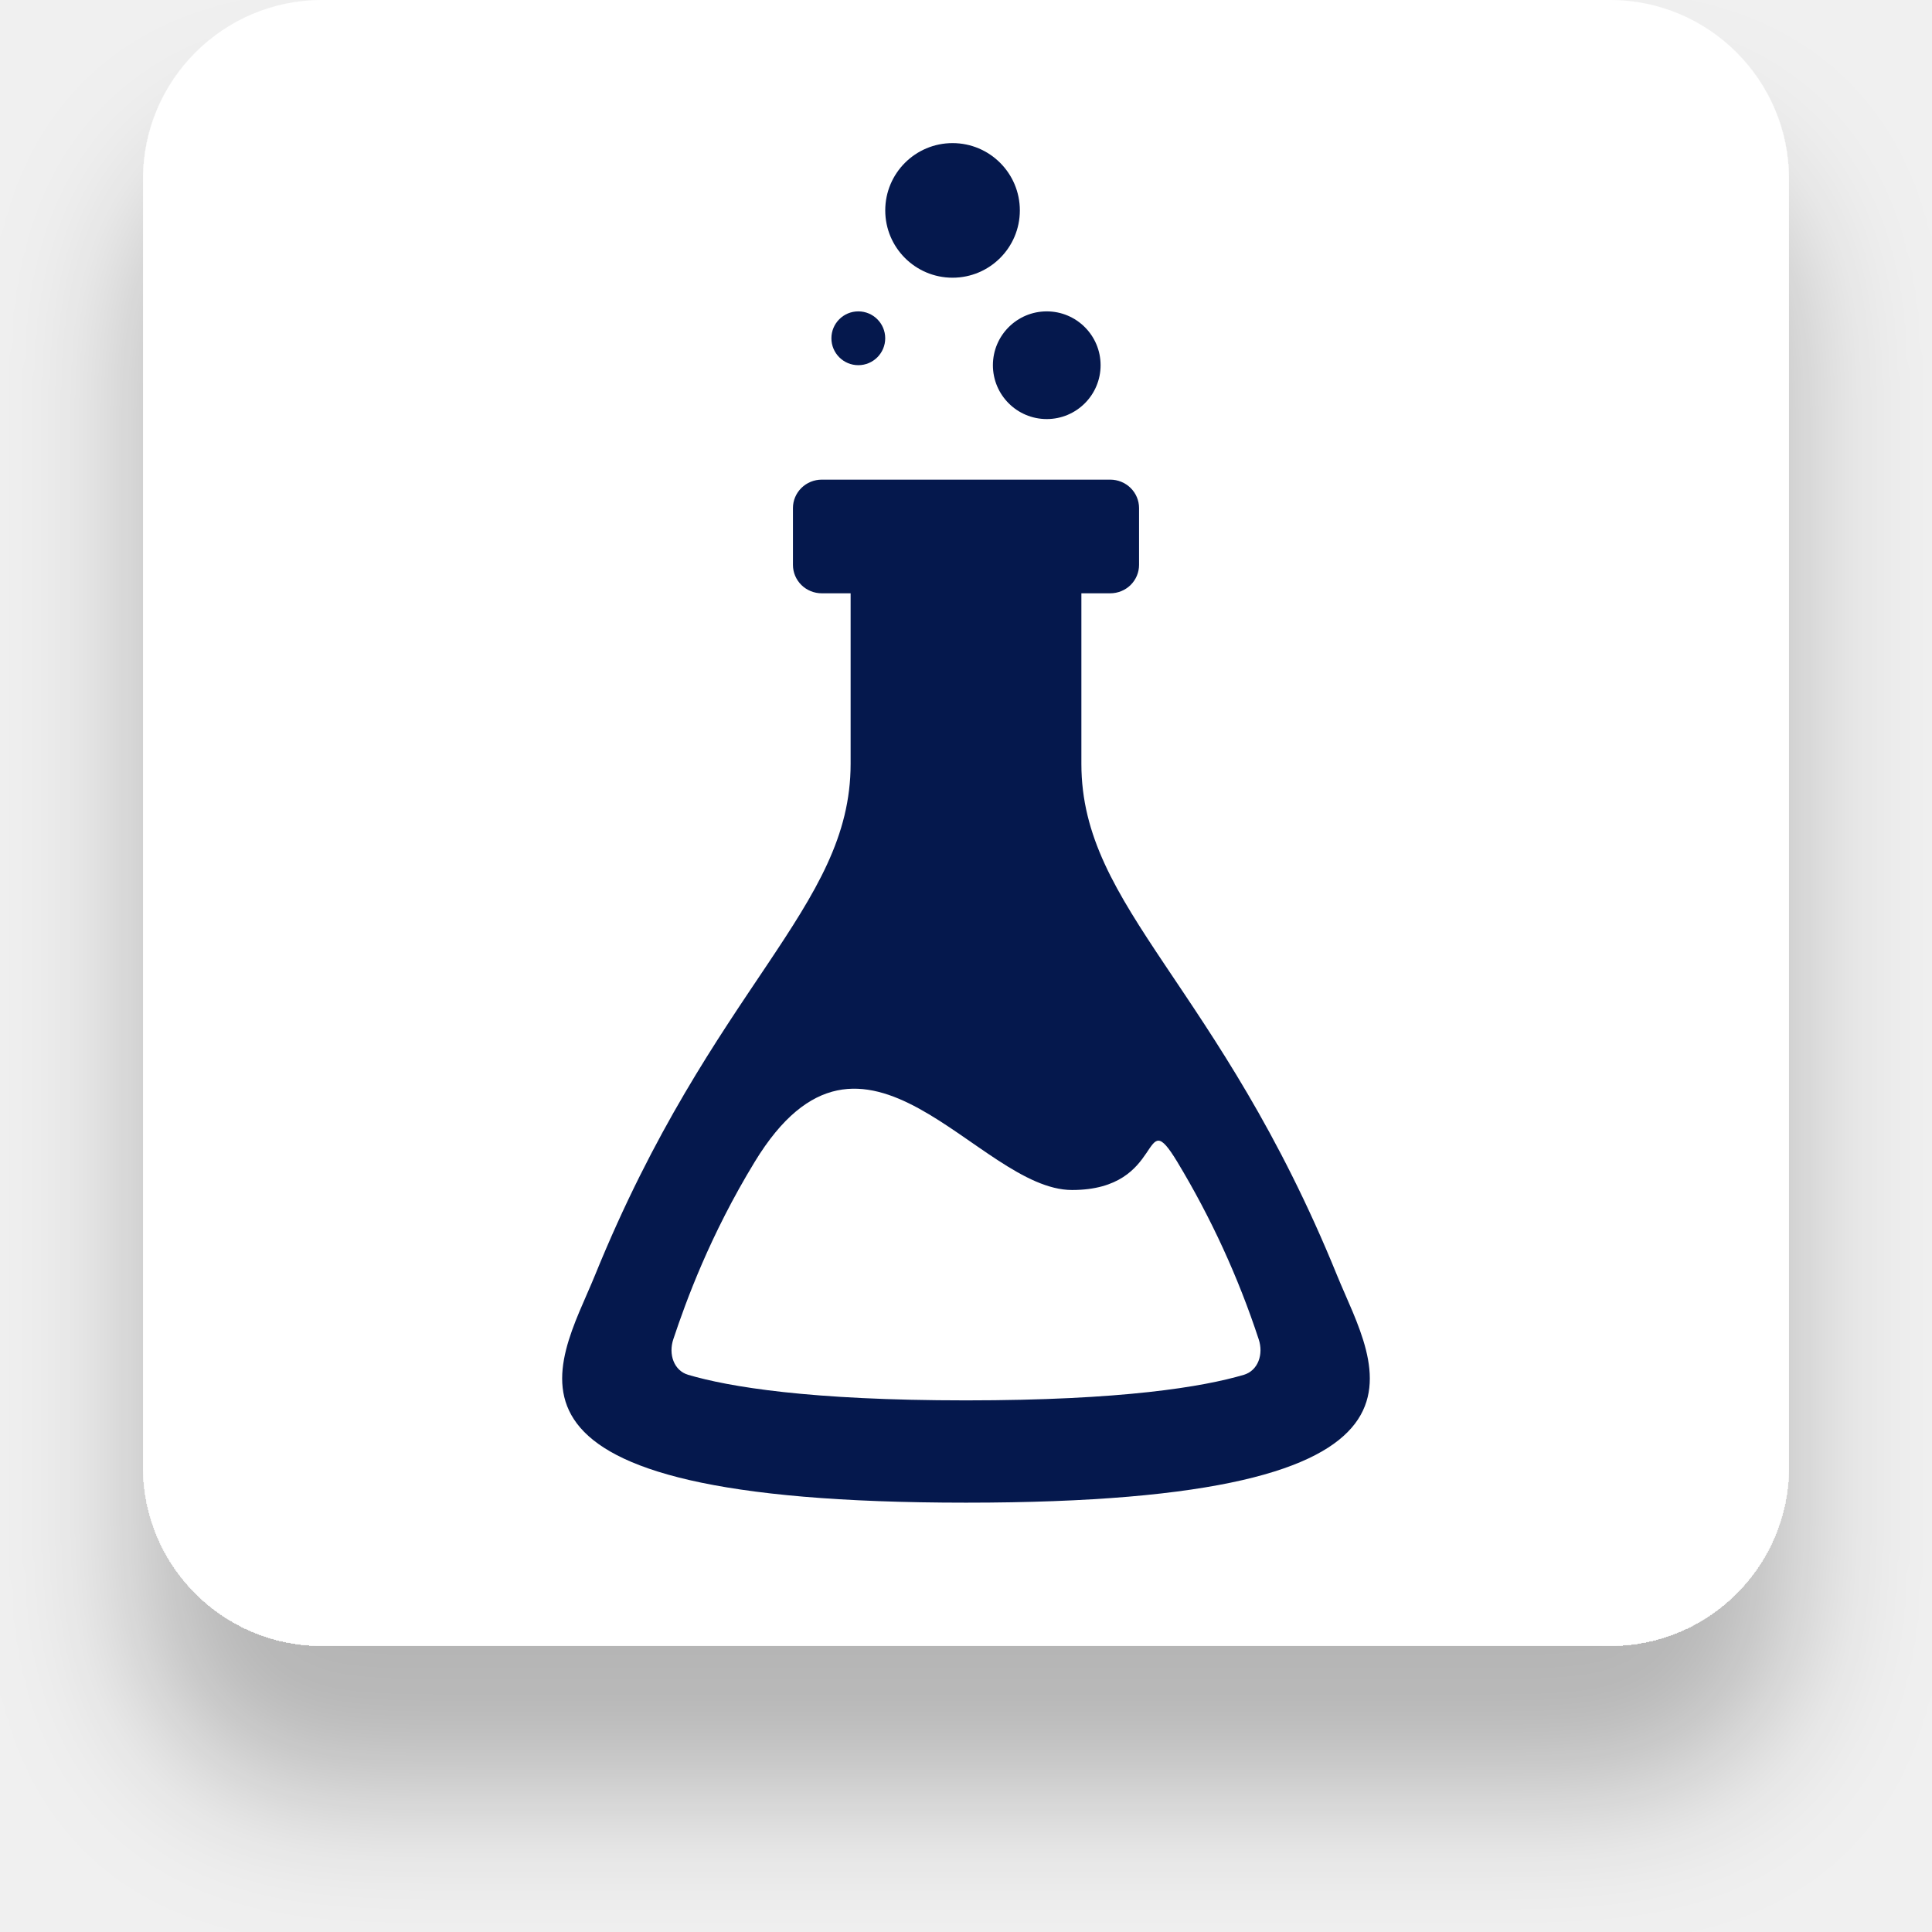
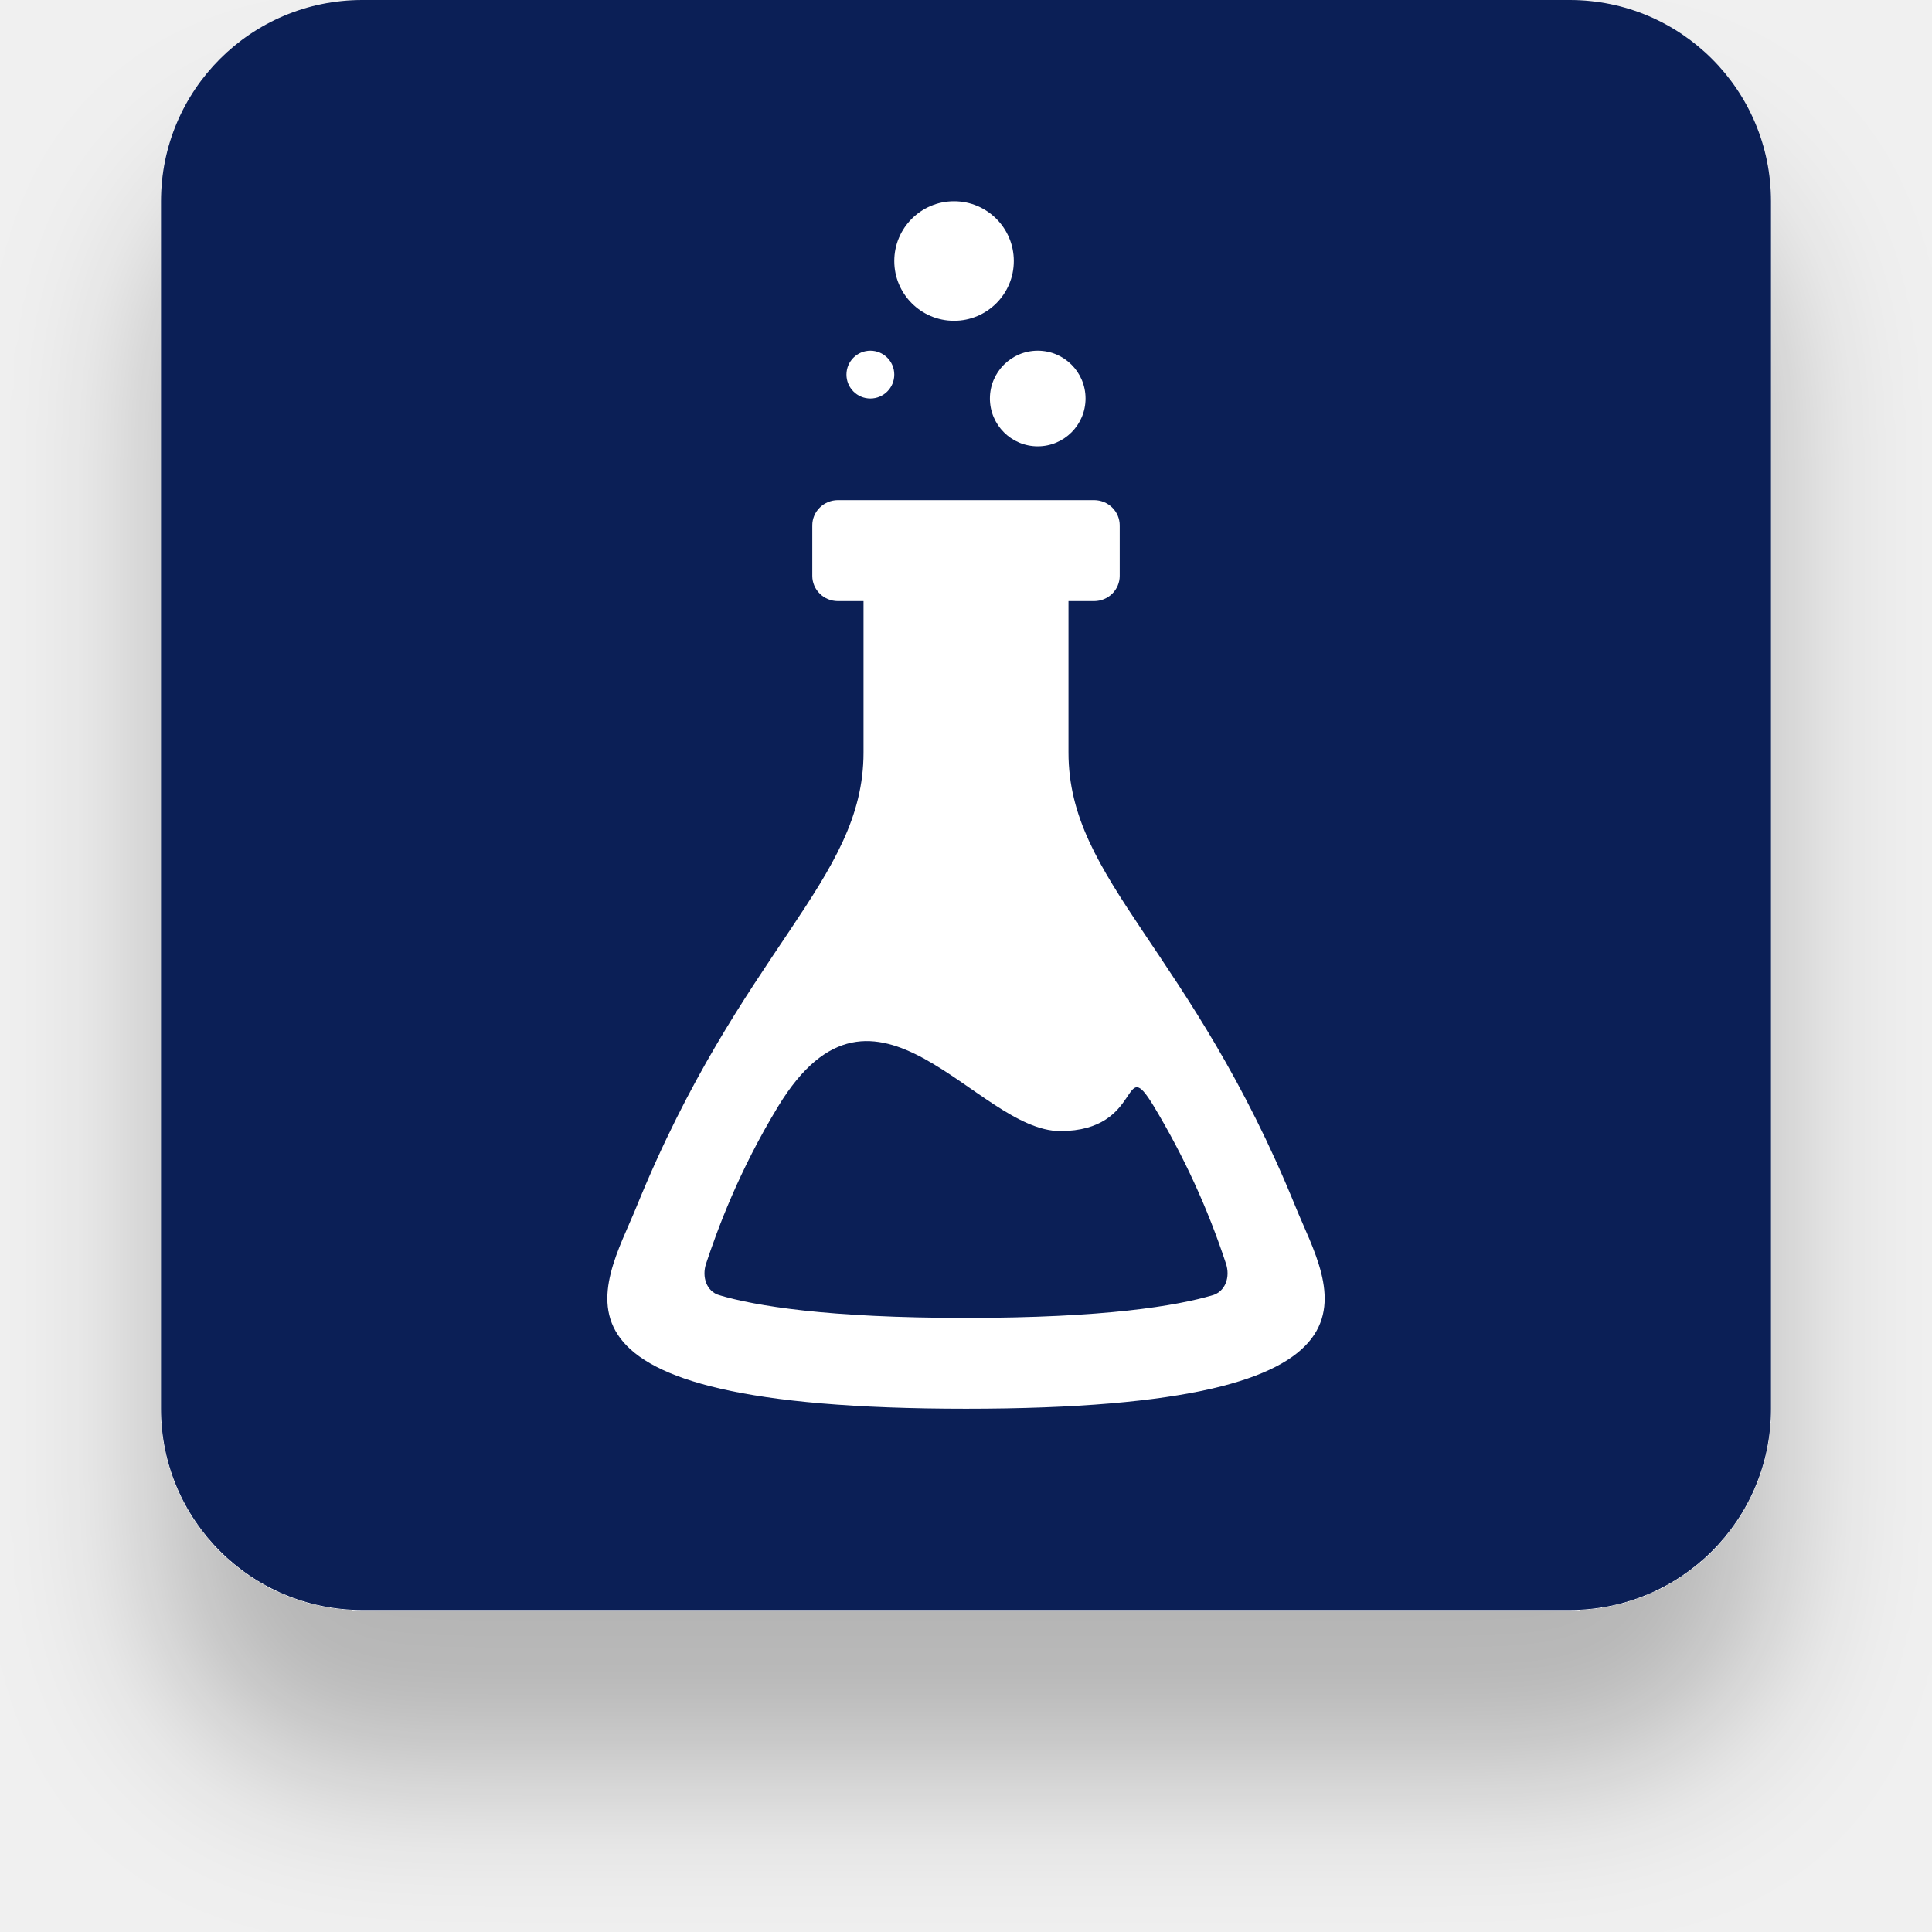
- <svg xmlns="http://www.w3.org/2000/svg" width="54" height="54" viewBox="0 0 54 54" fill="none">
-   <g filter="url(#filter0_d_216_206)">
-     <rect x="4" width="46" height="46" rx="5" fill="white" />
-     <path fill-rule="evenodd" clip-rule="evenodd" d="M37.371 35.646C34.074 27.533 30.225 25.395 30.225 21.349V16.583H31.031C31.245 16.583 31.45 16.499 31.601 16.351C31.752 16.201 31.837 15.999 31.837 15.789V14.2C31.837 13.99 31.752 13.788 31.601 13.639C31.45 13.49 31.245 13.406 31.031 13.406H22.969C22.755 13.406 22.55 13.49 22.399 13.639C22.248 13.788 22.163 13.99 22.163 14.2V15.789C22.163 15.999 22.248 16.201 22.399 16.351C22.55 16.499 22.755 16.583 22.969 16.583H23.775V21.349C23.775 25.395 19.927 27.533 16.629 35.646C15.579 38.227 12.884 42 27 42C41.116 42 38.42 38.227 37.371 35.646ZM34.764 38.427C33.632 38.761 31.379 39.141 27 39.141C22.621 39.141 20.368 38.761 19.236 38.427C18.835 38.31 18.678 37.851 18.82 37.43C19.175 36.365 19.844 34.526 21.096 32.472C24.152 27.454 27.324 33.261 29.964 33.261C32.603 33.261 31.879 30.782 32.904 32.472C33.848 34.036 34.611 35.699 35.18 37.43C35.322 37.851 35.165 38.308 34.764 38.427Z" fill="#05184D" />
-     <circle cx="29.257" cy="10.208" r="1.505" fill="#05184D" />
-     <circle cx="23.99" cy="9.455" r="0.752" fill="#05184D" />
-     <circle cx="26.624" cy="5.881" r="1.881" fill="#05184D" />
+ <svg xmlns="http://www.w3.org/2000/svg" width="48" height="48" viewBox="0 0 48 48" fill="none">
+   <g filter="url(#filter0_d_216_143)">
+     <rect x="4" width="40" height="40" rx="5" fill="#0B1F56" />
+     <path fill-rule="evenodd" clip-rule="evenodd" d="M32.188 29.983C29.585 23.579 26.546 21.891 26.546 18.696V14.934H27.183C27.351 14.934 27.513 14.868 27.633 14.75C27.752 14.633 27.819 14.473 27.819 14.307V13.053C27.819 12.887 27.752 12.727 27.633 12.61C27.513 12.492 27.351 12.426 27.183 12.426H20.818C20.649 12.426 20.487 12.492 20.368 12.61C20.248 12.727 20.181 12.887 20.181 13.053V14.307C20.181 14.473 20.248 14.633 20.368 14.75C20.487 14.868 20.649 14.934 20.818 14.934H21.454V18.696C21.454 21.891 18.416 23.579 15.813 29.983C14.984 32.022 12.856 35 24 35C35.145 35 33.016 32.022 32.188 29.983ZM30.129 32.179C29.236 32.443 27.457 32.743 24 32.743C20.543 32.743 18.765 32.443 17.871 32.179C17.554 32.087 17.431 31.724 17.543 31.392C17.823 30.552 18.351 29.099 19.339 27.478C21.752 23.516 24.256 28.101 26.34 28.101C28.424 28.101 27.852 26.143 28.662 27.478C29.406 28.713 30.009 30.025 30.458 31.392C30.57 31.724 30.446 32.085 30.129 32.179Z" fill="white" />
+     <circle cx="25.782" cy="9.901" r="1.188" fill="white" />
+     <circle cx="21.624" cy="9.307" r="0.594" fill="white" />
+     <circle cx="23.703" cy="6.485" r="1.485" fill="white" />
  </g>
  <defs>
-     <filter id="filter0_d_216_206" x="0" y="0" width="54" height="54" filterUnits="userSpaceOnUse" color-interpolation-filters="sRGB">
+     <filter id="filter0_d_216_143" x="0" y="0" width="48" height="48" filterUnits="userSpaceOnUse" color-interpolation-filters="sRGB">
      <feFlood flood-opacity="0" result="BackgroundImageFix" />
      <feColorMatrix in="SourceAlpha" type="matrix" values="0 0 0 0 0 0 0 0 0 0 0 0 0 0 0 0 0 0 127 0" result="hardAlpha" />
      <feOffset dy="4" />
      <feGaussianBlur stdDeviation="2" />
      <feComposite in2="hardAlpha" operator="out" />
      <feColorMatrix type="matrix" values="0 0 0 0 0 0 0 0 0 0 0 0 0 0 0 0 0 0 0.25 0" />
-       <feBlend mode="normal" in2="BackgroundImageFix" result="effect1_dropShadow_216_206" />
-       <feBlend mode="normal" in="SourceGraphic" in2="effect1_dropShadow_216_206" result="shape" />
+       <feBlend mode="normal" in2="BackgroundImageFix" result="effect1_dropShadow_216_143" />
+       <feBlend mode="normal" in="SourceGraphic" in2="effect1_dropShadow_216_143" result="shape" />
    </filter>
  </defs>
</svg>
